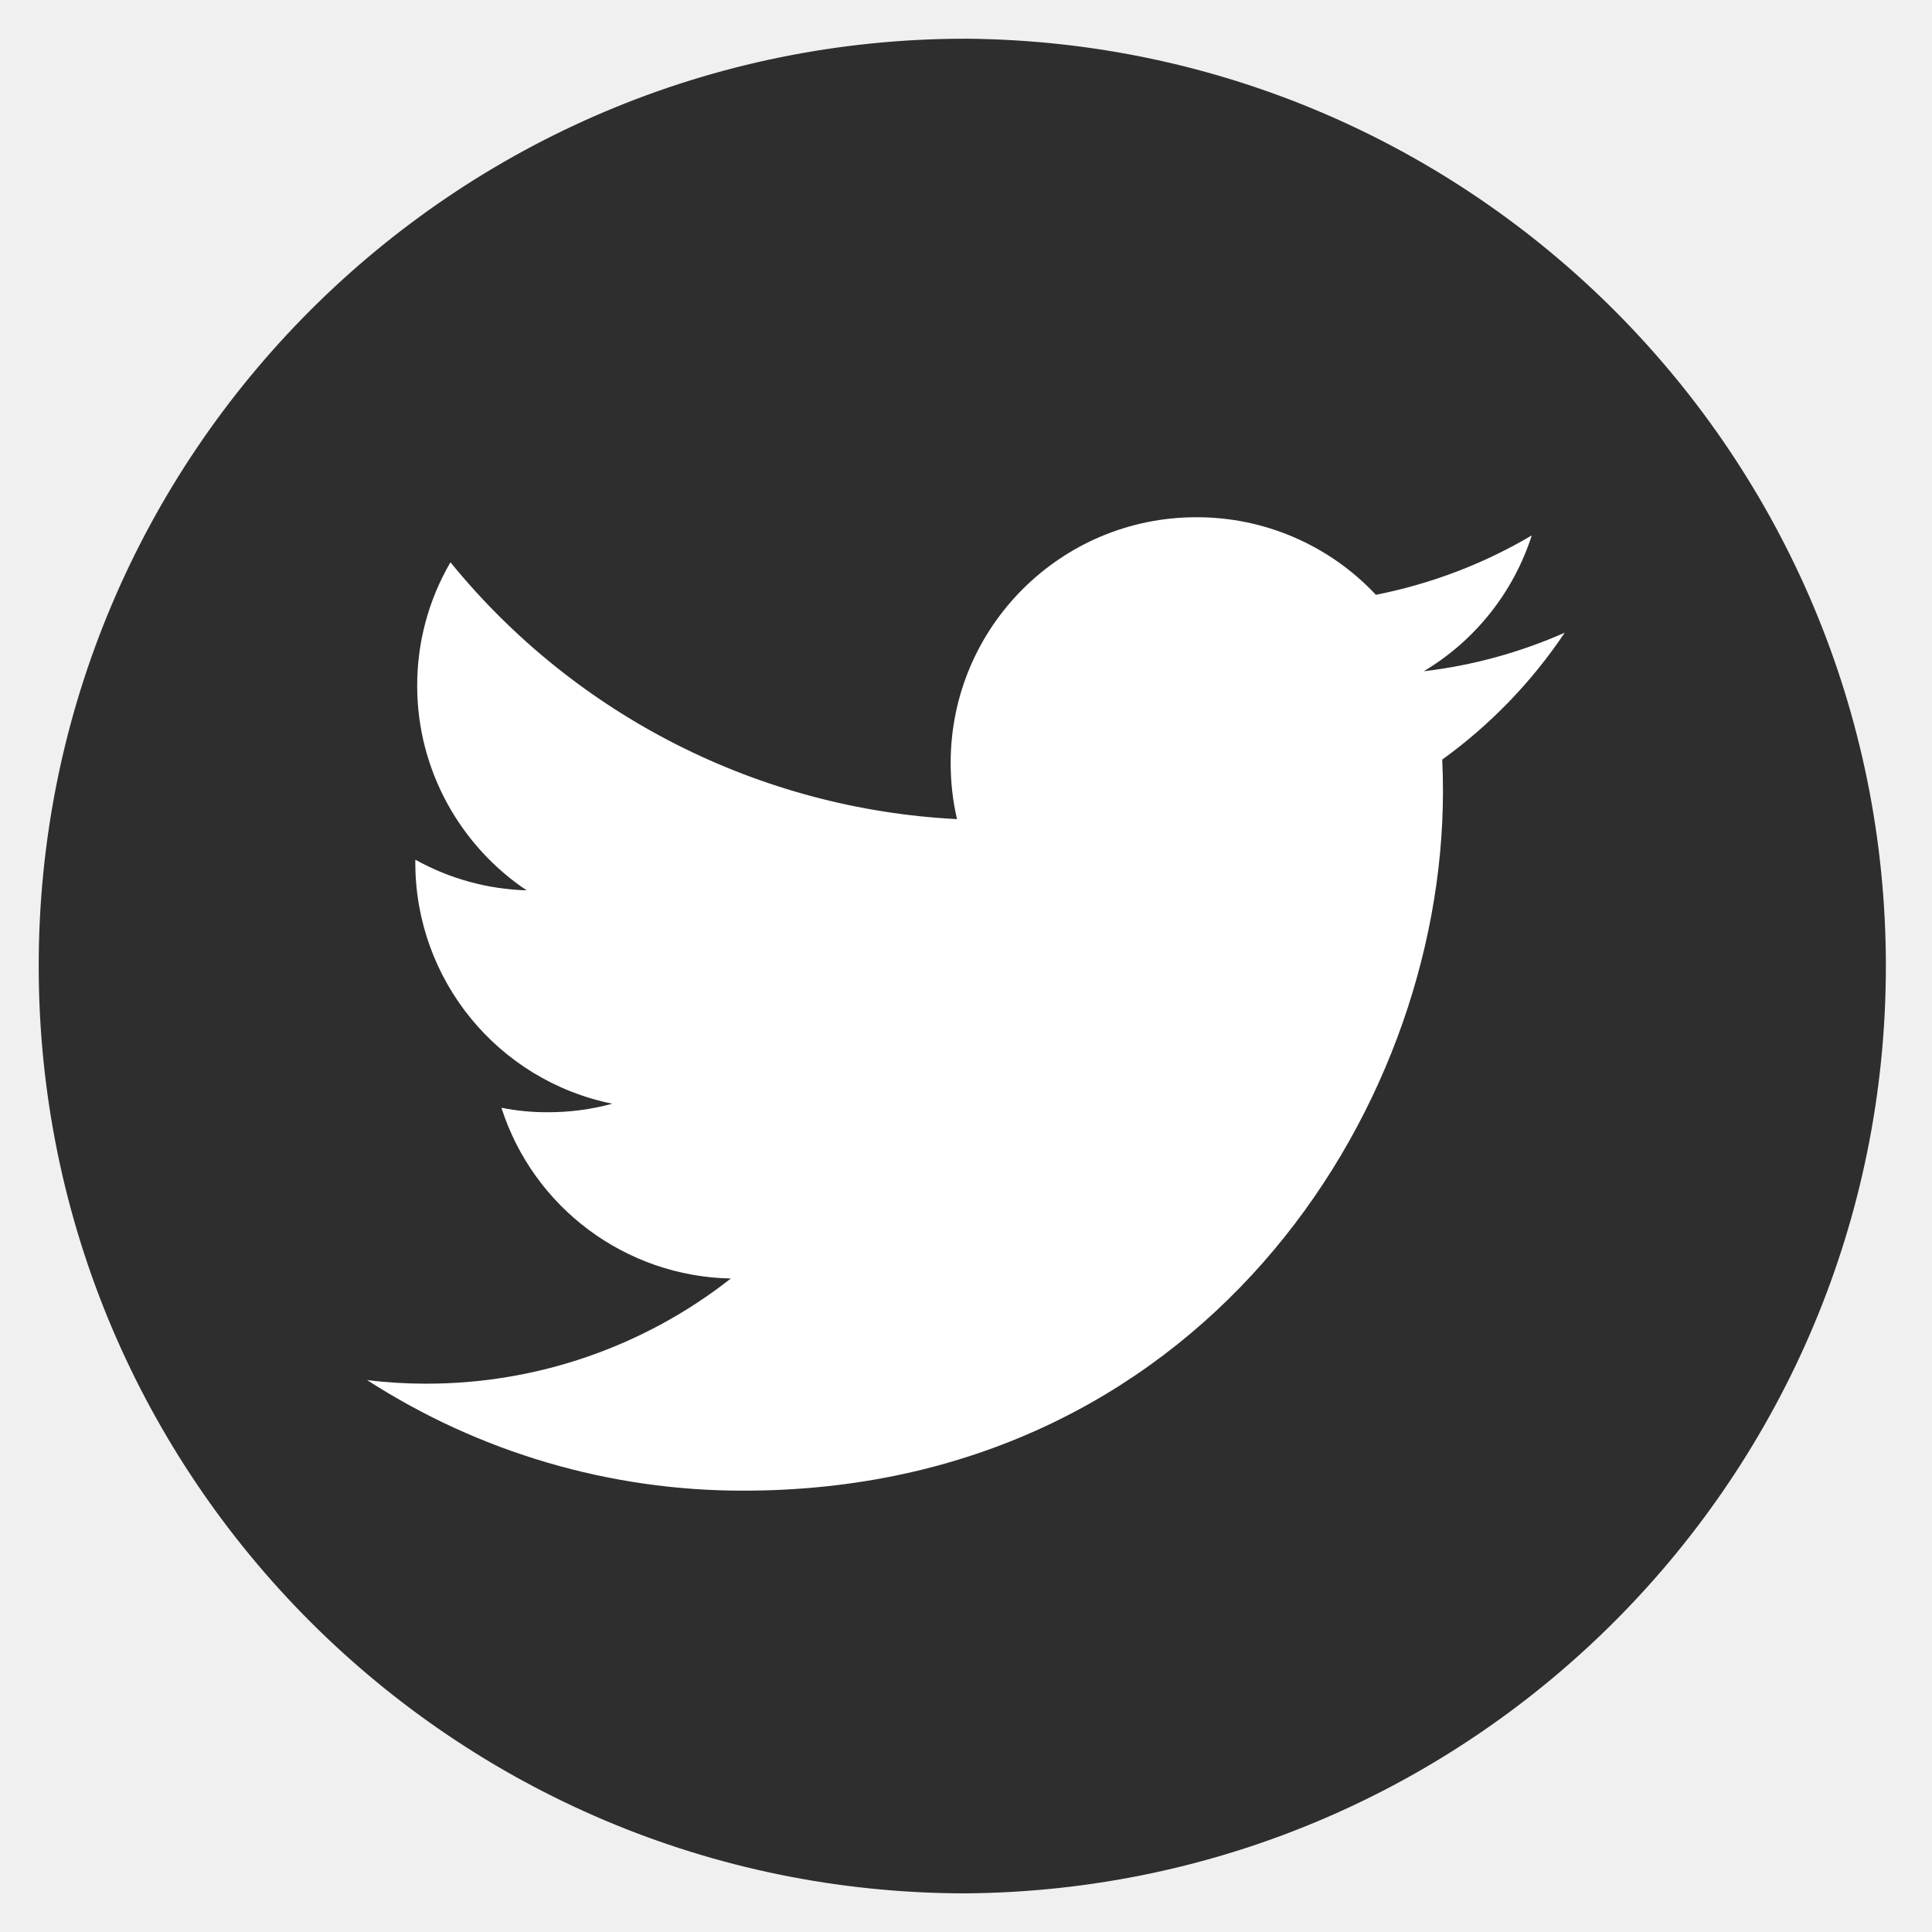
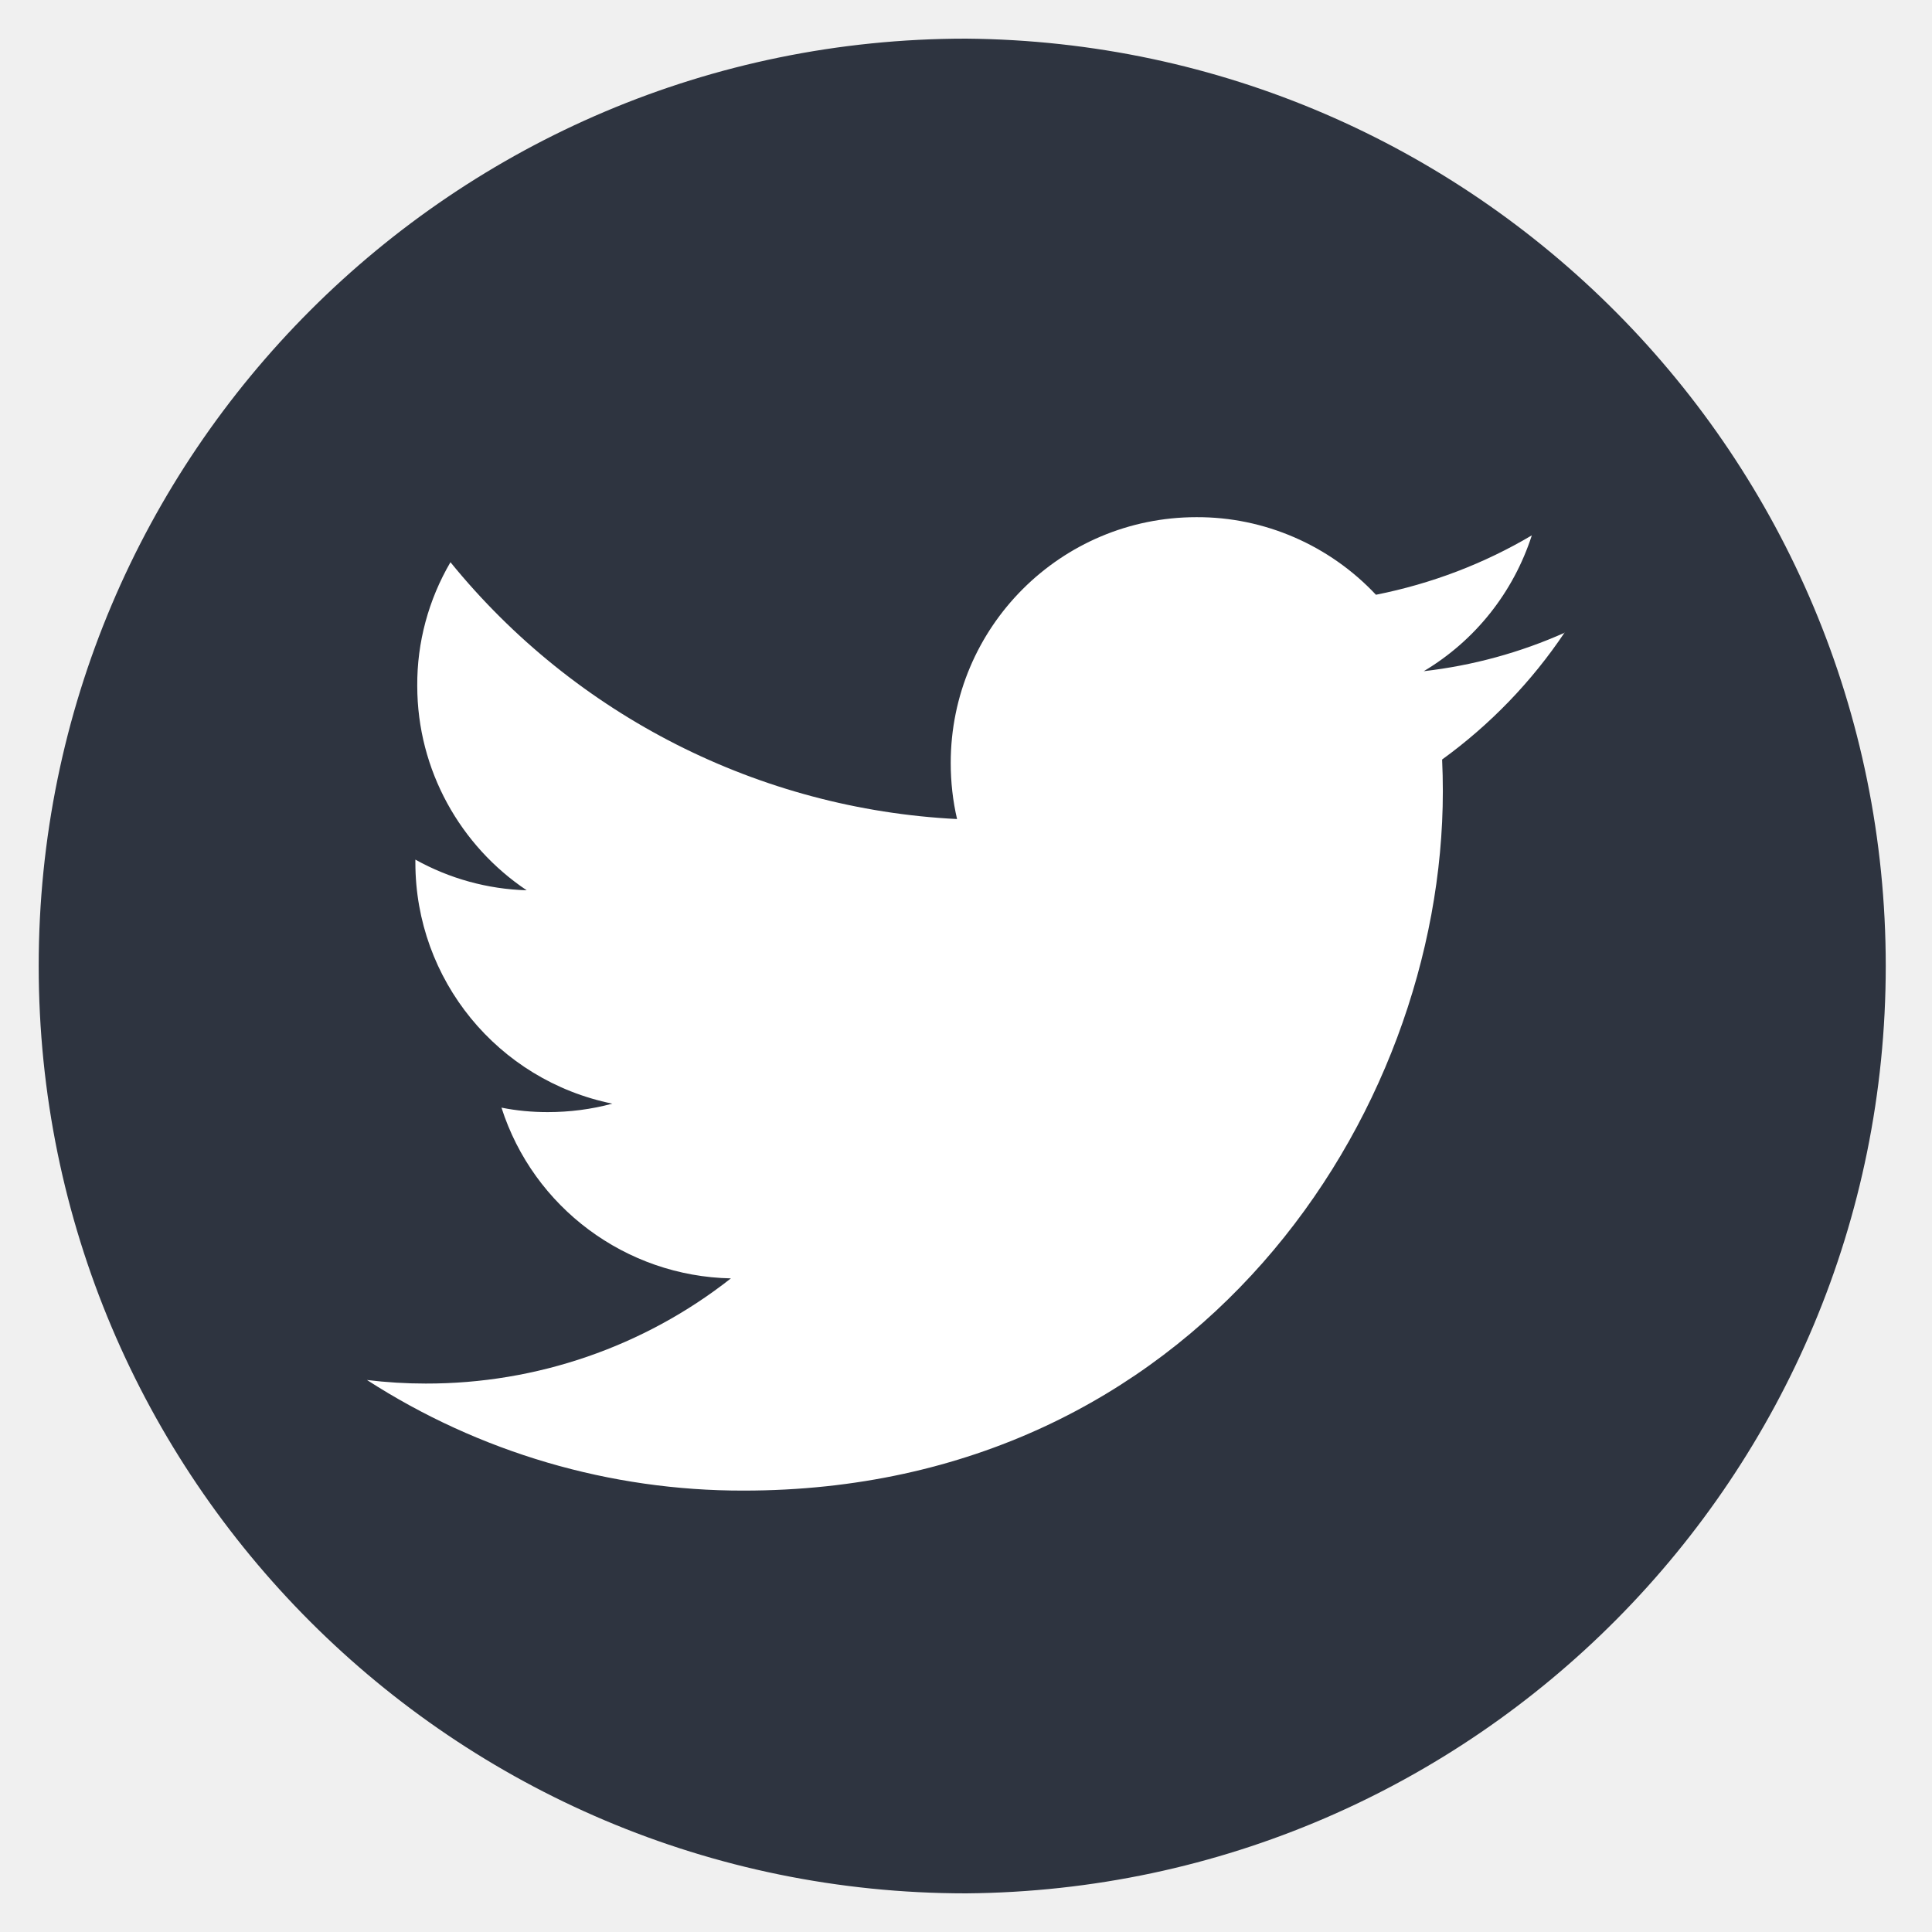
<svg xmlns="http://www.w3.org/2000/svg" width="42.667" height="42.667" viewBox="0 0 32 32">
-   <path d="M16 31.36A15.36 15.36 0 0 1 .641 16 15.36 15.36 0 0 1 16 .641a15.36 15.36 0 0 1 0 30.719zm0 0" fill="#2E2E2E" />
-   <path d="M25.922 10.477a8.11 8.11 0 0 1-2.34.641 4.07 4.07 0 0 0 1.789-2.25c-.785.465-1.656.8-2.582.984a4.06 4.06 0 0 0-2.973-1.285 4.07 4.07 0 0 0-4.07 4.07c0 .32.035.63.105.93a11.57 11.57 0 0 1-8.39-4.254 4.04 4.04 0 0 0-.551 2.047c0 1.4.72 2.656 1.813 3.387a4.03 4.03 0 0 1-1.844-.508v.05a4.073 4.073 0 0 0 3.262 3.992 4.02 4.02 0 0 1-1.07.141 3.8 3.8 0 0 1-.766-.074 4.074 4.074 0 0 0 3.8 2.828 8.15 8.15 0 0 1-5.055 1.742c-.328 0-.652-.02-.97-.06a11.46 11.46 0 0 0 6.238 1.832c7.488 0 11.582-6.203 11.582-11.582 0-.176-.004-.352-.012-.527a8.26 8.26 0 0 0 2.031-2.105zm0 0" fill="#FFF" />
+   <path d="M16 31.36A15.36 15.36 0 01.641 16C.64 7.52 7.52.64 16 .64 24.434.71 31.234 7.566 31.234 16S24.434 31.293 16 31.36zm0 0" fill="#2E3440" />
+   <path d="M25.922 10.477c-.742.332-1.53.547-2.34.64.852-.508 1.484-1.305 1.79-2.25-.785.465-1.656.8-2.582.984-.77-.82-1.848-1.29-2.973-1.285a4.07 4.07 0 00-4.07 4.07c0 .32.035.63.105.93a11.56 11.56 0 01-8.391-4.254c-.363.62-.555 1.328-.55 2.047 0 1.402.72 2.656 1.813 3.387a4.03 4.03 0 01-1.844-.508v.05c0 1.938 1.363 3.605 3.262 3.992-.348.094-.707.14-1.07.14-.258 0-.512-.023-.766-.074.53 1.656 2.06 2.793 3.8 2.828-1.44 1.133-3.223 1.746-5.055 1.742a8.03 8.03 0 01-.973-.059c1.86 1.2 4.027 1.836 6.238 1.832 7.488 0 11.582-6.203 11.582-11.582 0-.176-.004-.352-.012-.527.797-.578 1.484-1.29 2.03-2.105zm0 0" fill="#FFF" />
</svg>
